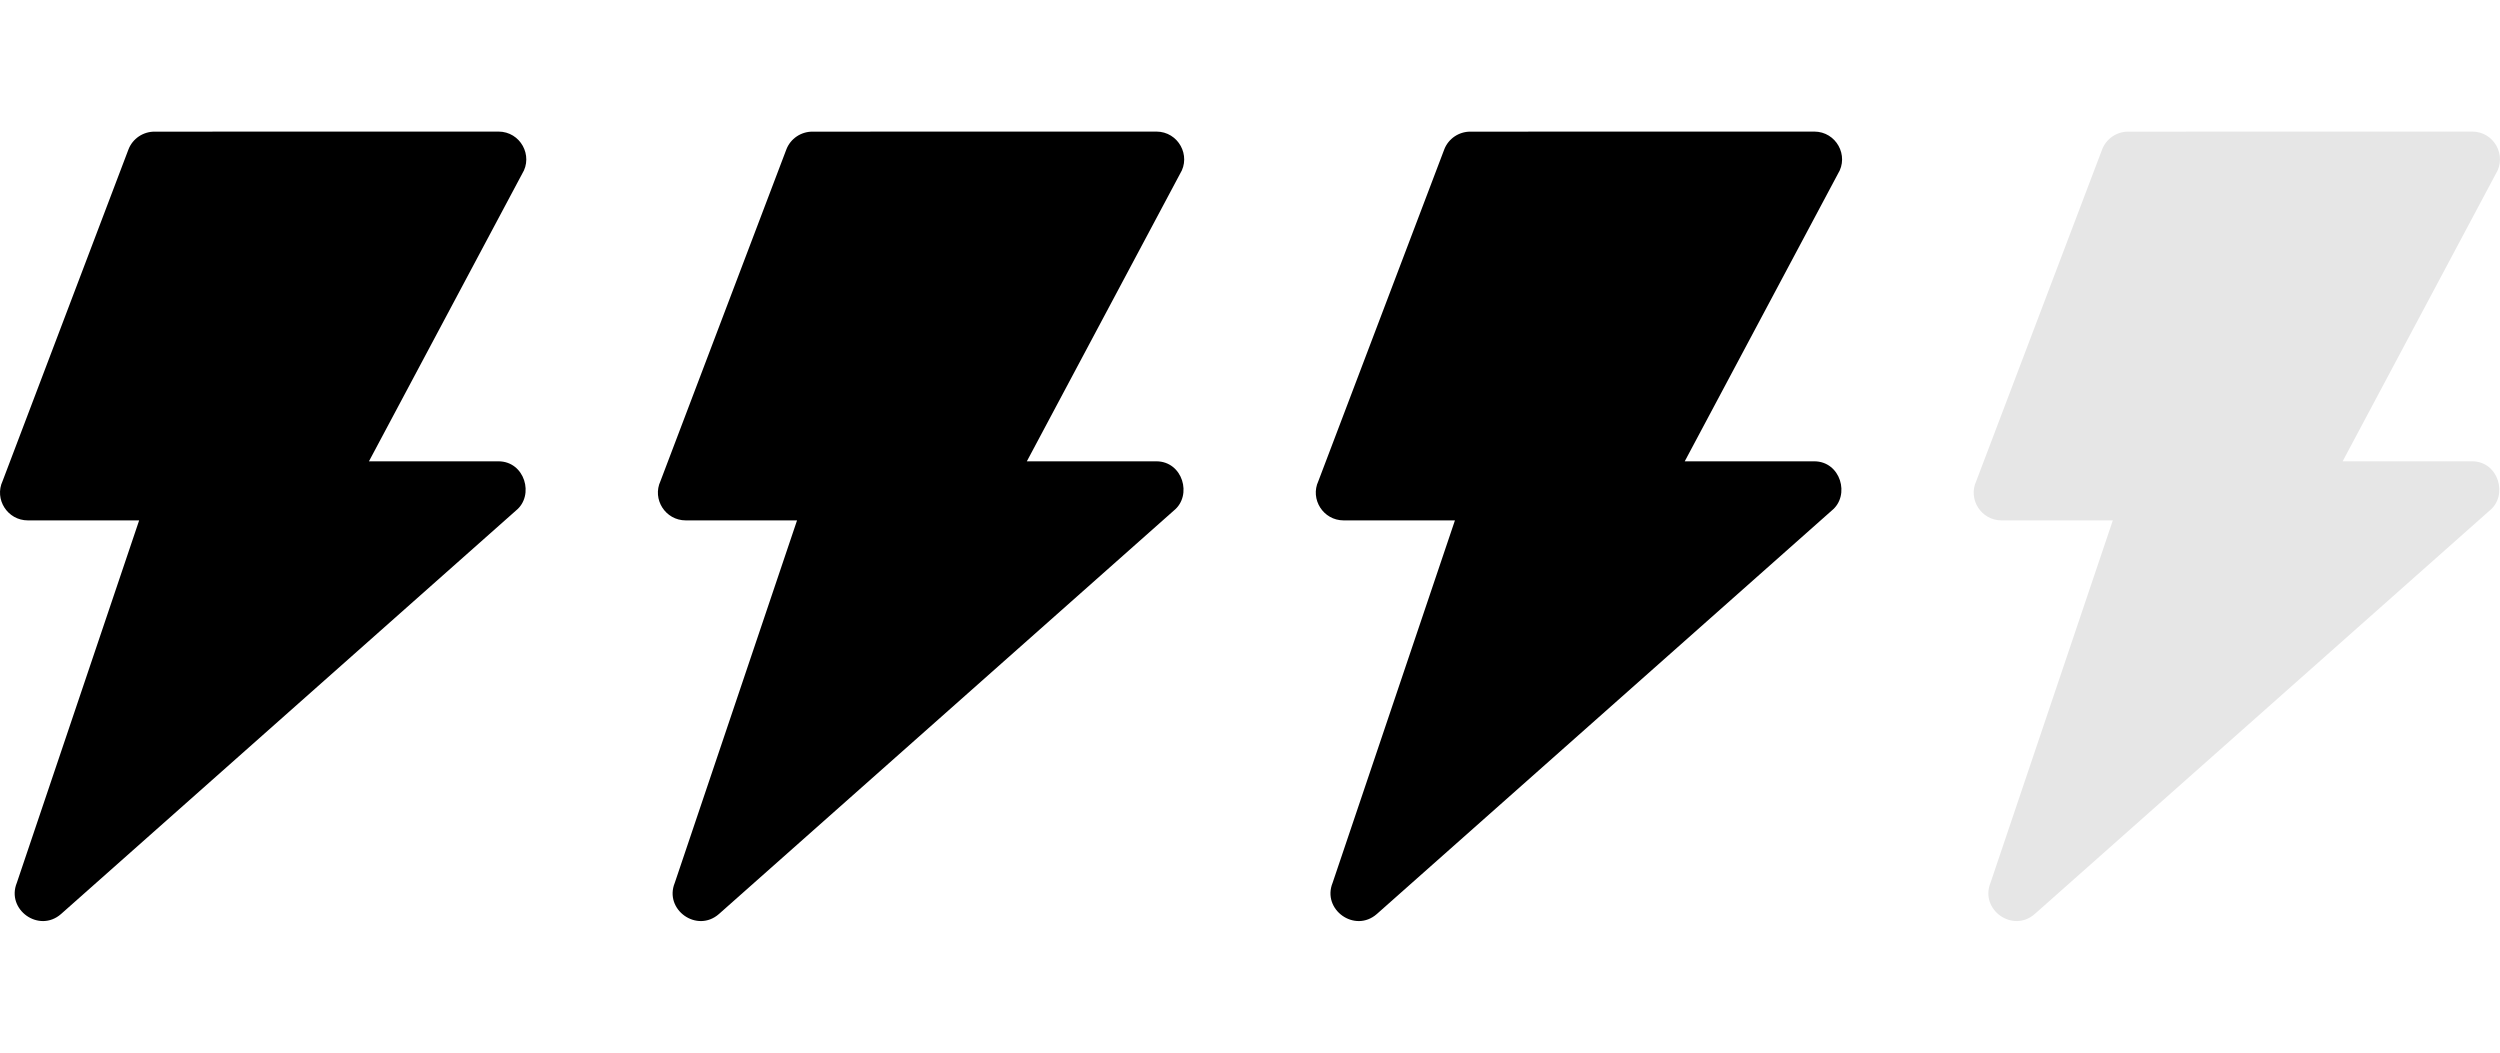
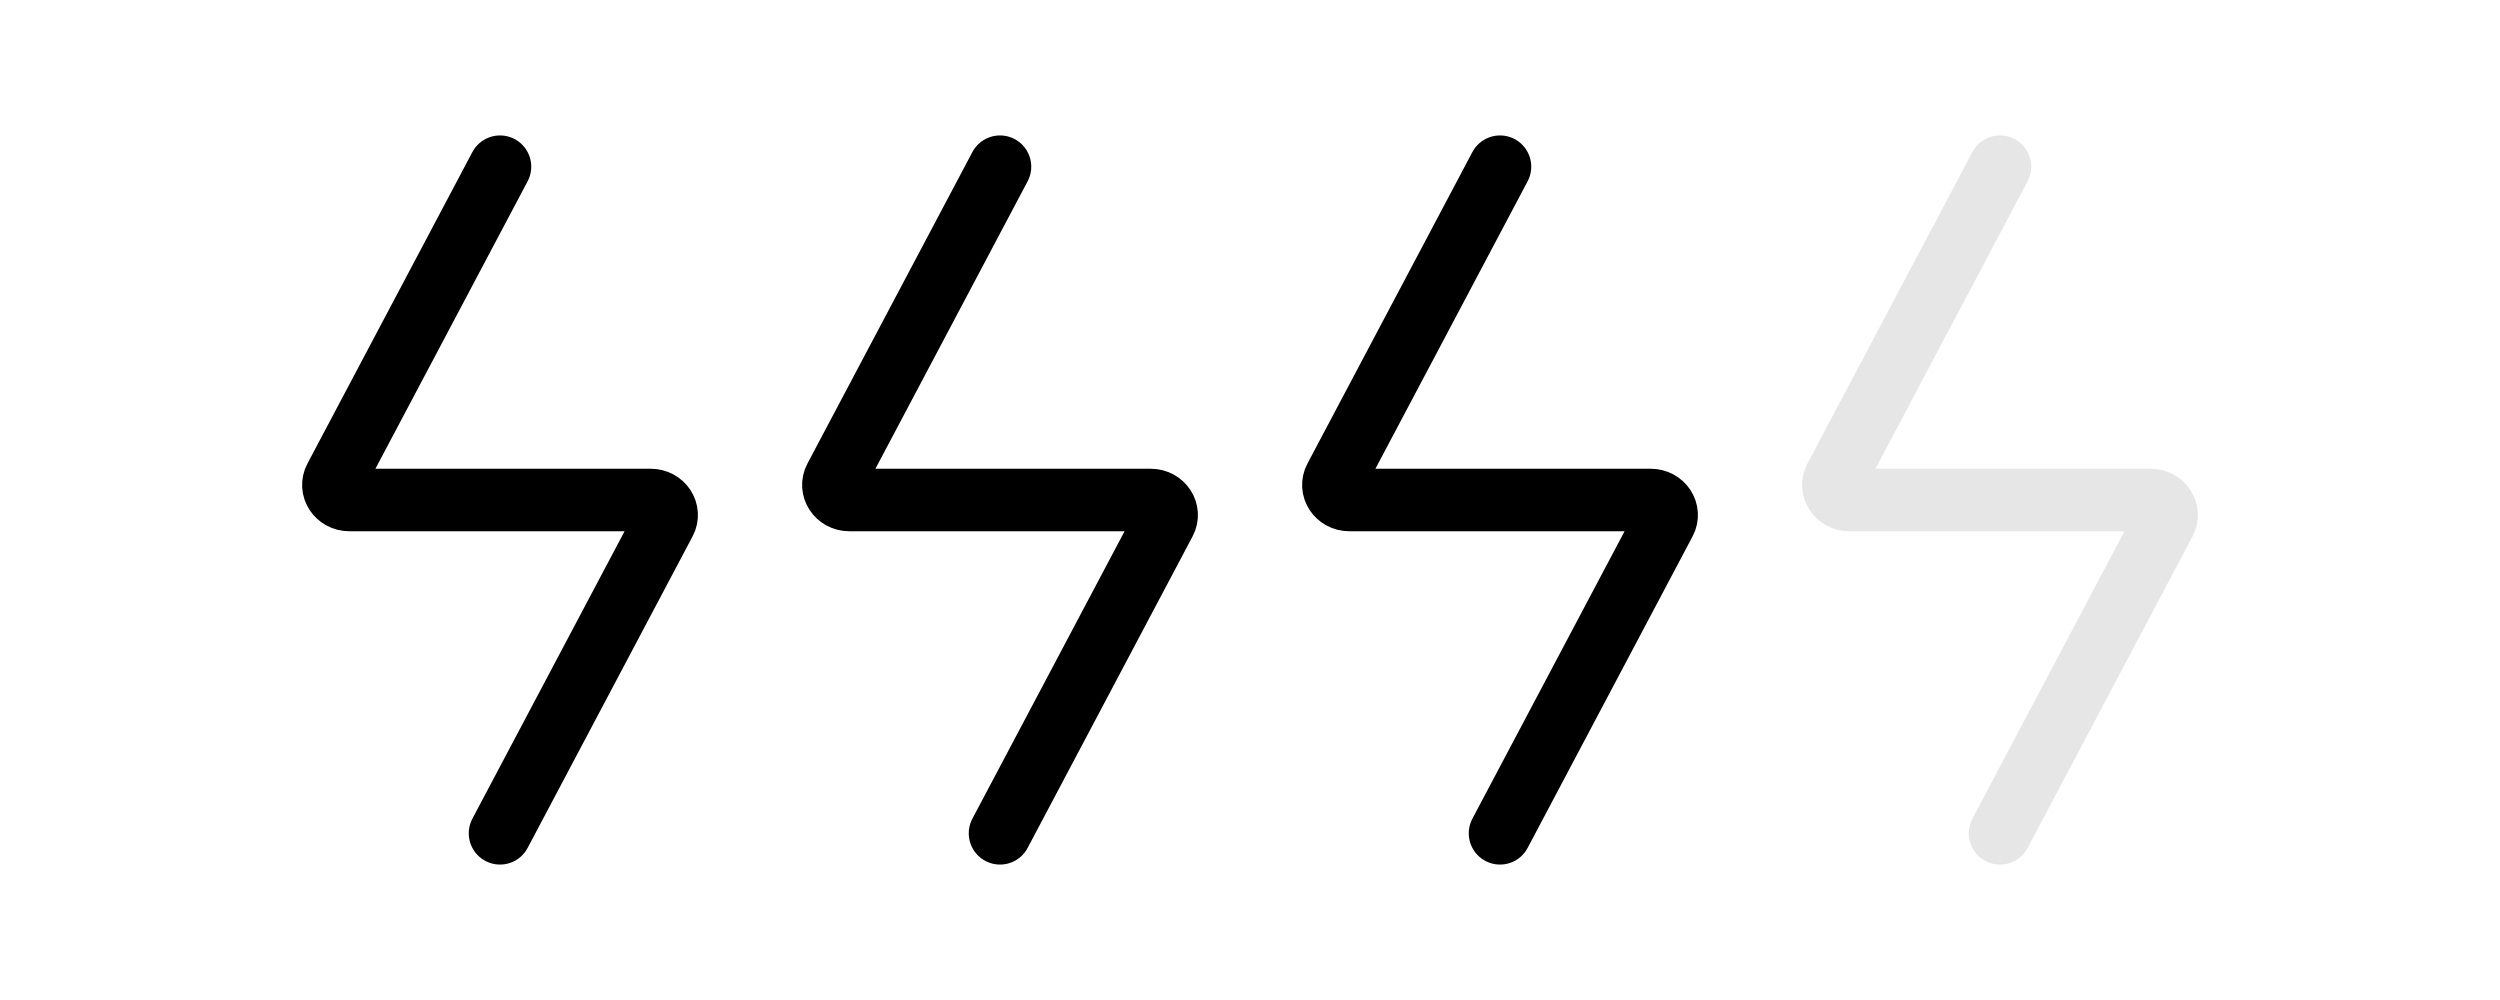
- <svg xmlns="http://www.w3.org/2000/svg" width="38" height="16" viewBox="0 0 38 16" fill="none">
-   <path fill-rule="evenodd" clip-rule="evenodd" d="M2.348 2.001L7.576 2C7.911 2 8.109 2.367 7.936 2.643L5.608 7.012H7.576C7.978 7.012 8.127 7.531 7.843 7.76L0.929 13.892C0.594 14.188 0.089 13.826 0.256 13.418L2.115 7.91H0.424C0.113 7.91 -0.089 7.588 0.039 7.313L1.952 2.273C2.016 2.105 2.177 2.001 2.348 2.001L2.348 2.001Z" fill="currentColor" />
-   <path fill-rule="evenodd" clip-rule="evenodd" d="M12.348 2.001L17.576 2C17.911 2 18.109 2.367 17.936 2.643L15.608 7.012H17.576C17.978 7.012 18.127 7.531 17.843 7.76L10.929 13.892C10.594 14.188 10.089 13.826 10.257 13.418L12.115 7.91H10.424C10.113 7.91 9.911 7.588 10.039 7.313L11.952 2.273C12.016 2.105 12.177 2.001 12.348 2.001L12.348 2.001Z" fill="currentColor" />
-   <path fill-rule="evenodd" clip-rule="evenodd" d="M22.348 2.001L27.576 2C27.911 2 28.109 2.367 27.936 2.643L25.608 7.012H27.576C27.978 7.012 28.127 7.531 27.843 7.76L20.929 13.892C20.594 14.188 20.089 13.826 20.256 13.418L22.115 7.91H20.424C20.113 7.91 19.911 7.588 20.039 7.313L21.952 2.273C22.016 2.105 22.177 2.001 22.348 2.001L22.348 2.001Z" fill="currentColor" />
-   <path opacity="0.1" fill-rule="evenodd" clip-rule="evenodd" d="M32.348 2.001L37.577 2C37.911 2 38.109 2.367 37.936 2.643L35.608 7.012H37.576C37.978 7.012 38.127 7.531 37.843 7.76L30.929 13.892C30.594 14.188 30.089 13.826 30.256 13.418L32.115 7.91H30.424C30.113 7.91 29.911 7.588 30.039 7.313L31.952 2.273C32.016 2.105 32.177 2.001 32.347 2.001L32.348 2.001Z" fill="currentColor" />
+ <svg xmlns="http://www.w3.org/2000/svg" width="40" height="16" viewBox="0 0 40 16" fill="none">
+   <g opacity="0.1">
+     <path d="M32 2.667L29.361 7.651C29.276 7.811 29.399 8 29.589 8H34.412C34.601 8 34.724 8.188 34.639 8.347L32 13.333" stroke="currentColor" stroke-linecap="round" stroke-linejoin="round" />
+   </g>
+   <path d="M24 2.667L21.361 7.651C21.276 7.811 21.399 8 21.589 8H26.412C26.601 8 26.724 8.188 26.64 8.347L24 13.333" stroke="currentColor" stroke-linecap="round" stroke-linejoin="round" />
+   <path d="M16 2.667L13.361 7.651C13.276 7.811 13.399 8 13.589 8H18.412C18.601 8 18.724 8.188 18.64 8.347L16 13.333" stroke="currentColor" stroke-linecap="round" stroke-linejoin="round" />
+   <path d="M8 2.667L5.361 7.651C5.276 7.811 5.399 8 5.589 8H10.412C10.601 8 10.724 8.188 10.64 8.347L8 13.333" stroke="currentColor" stroke-linecap="round" stroke-linejoin="round" />
</svg>
